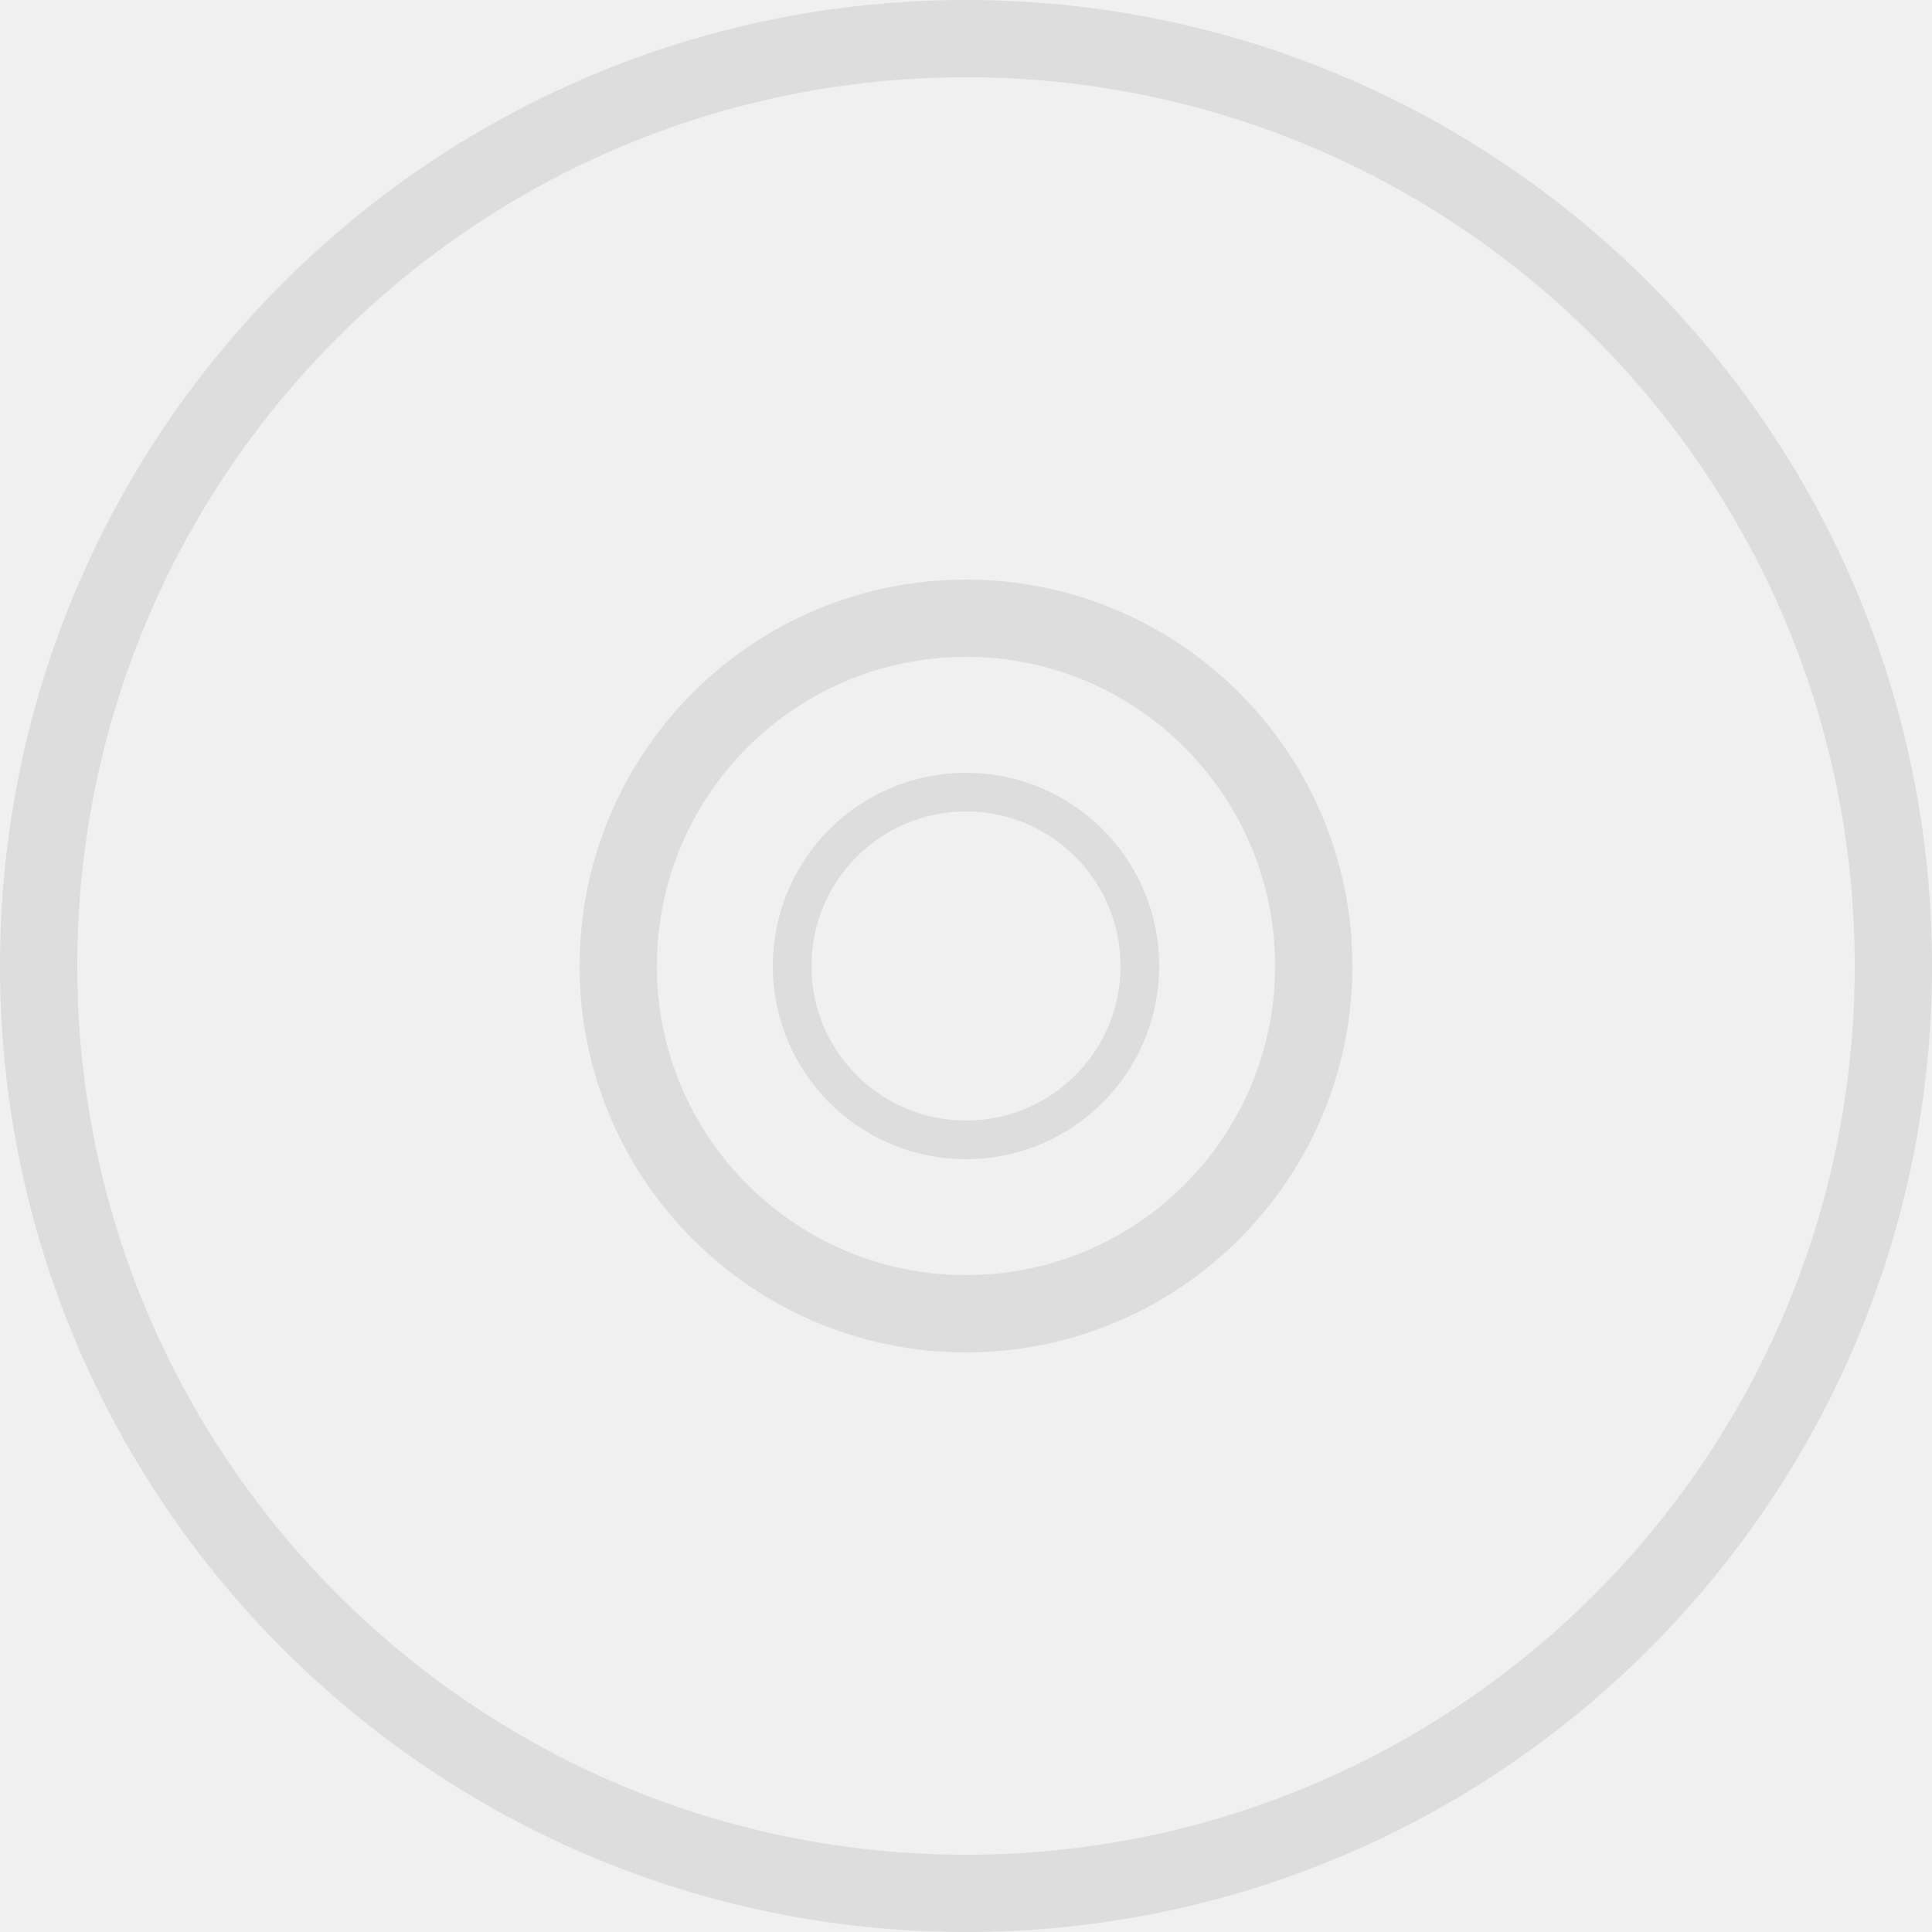
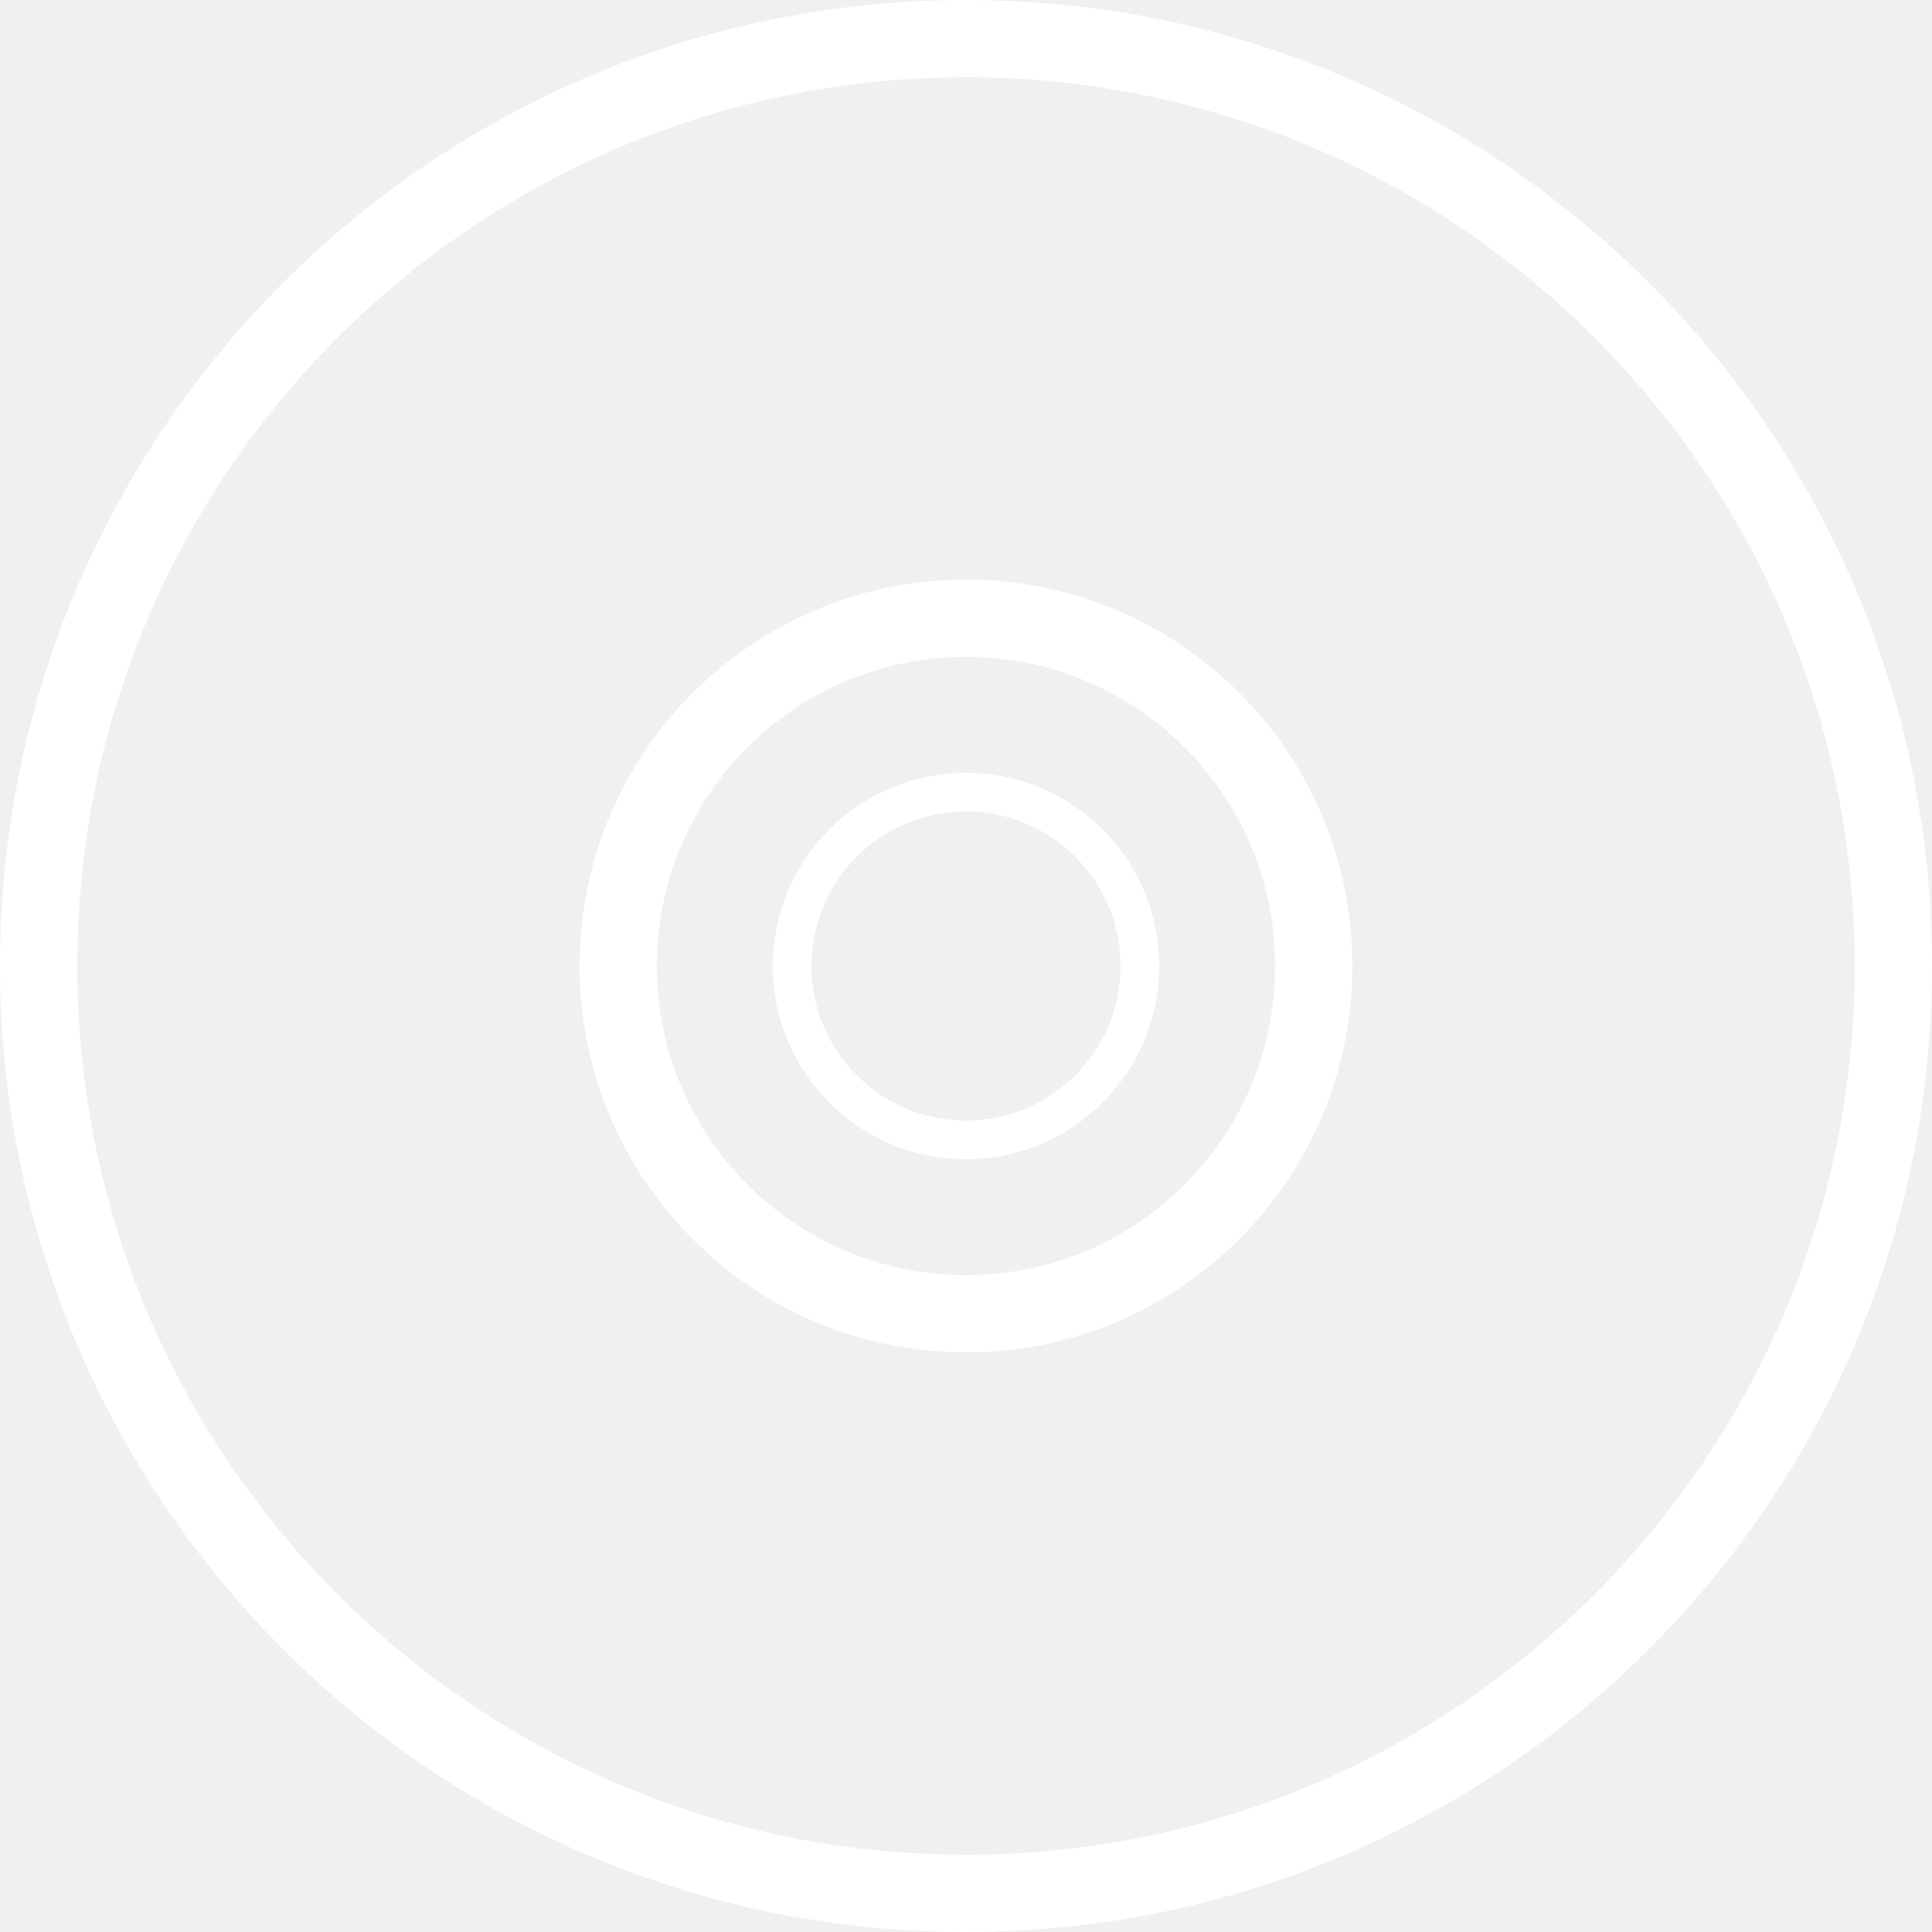
<svg xmlns="http://www.w3.org/2000/svg" version="1.1" baseProfile="full" viewBox="0 0 100 100">
-   <circle cx="50" cy="50" r="48" fill="none" stroke="#ddd" stroke-width="4" />
-   <path d="     M 91 50,     a 41 41 0 0 0 -41 -41,     M 84 50,     a 34 34 0 0 0 -34 -34,     M 77 50,     a 27 27 0 0 0 -27 -27,   " stroke-width="2" fill="none" stroke="#ddd" />
-   <circle cx="50" cy="50" r="18" fill="none" stroke="#ddd" stroke-width="4" />
-   <circle cx="50" cy="50" r="9" fill="none" stroke="#ddd" stroke-width="2" />
+   <circle cx="50" cy="50" r="48" fill="none" stroke="#fff" stroke-width="4" />
+   <path d="     M 91 50,     a 41 41 0 0 0 -41 -41,     M 84 50,     a 34 34 0 0 0 -34 -34,     M 77 50,     a 27 27 0 0 0 -27 -27,   " stroke-width="2" fill="none" stroke="#fff" />
+   <circle cx="50" cy="50" r="18" fill="none" stroke="#fff" stroke-width="4" />
+   <circle cx="50" cy="50" r="9" fill="none" stroke="#fff" stroke-width="2" />
</svg>
